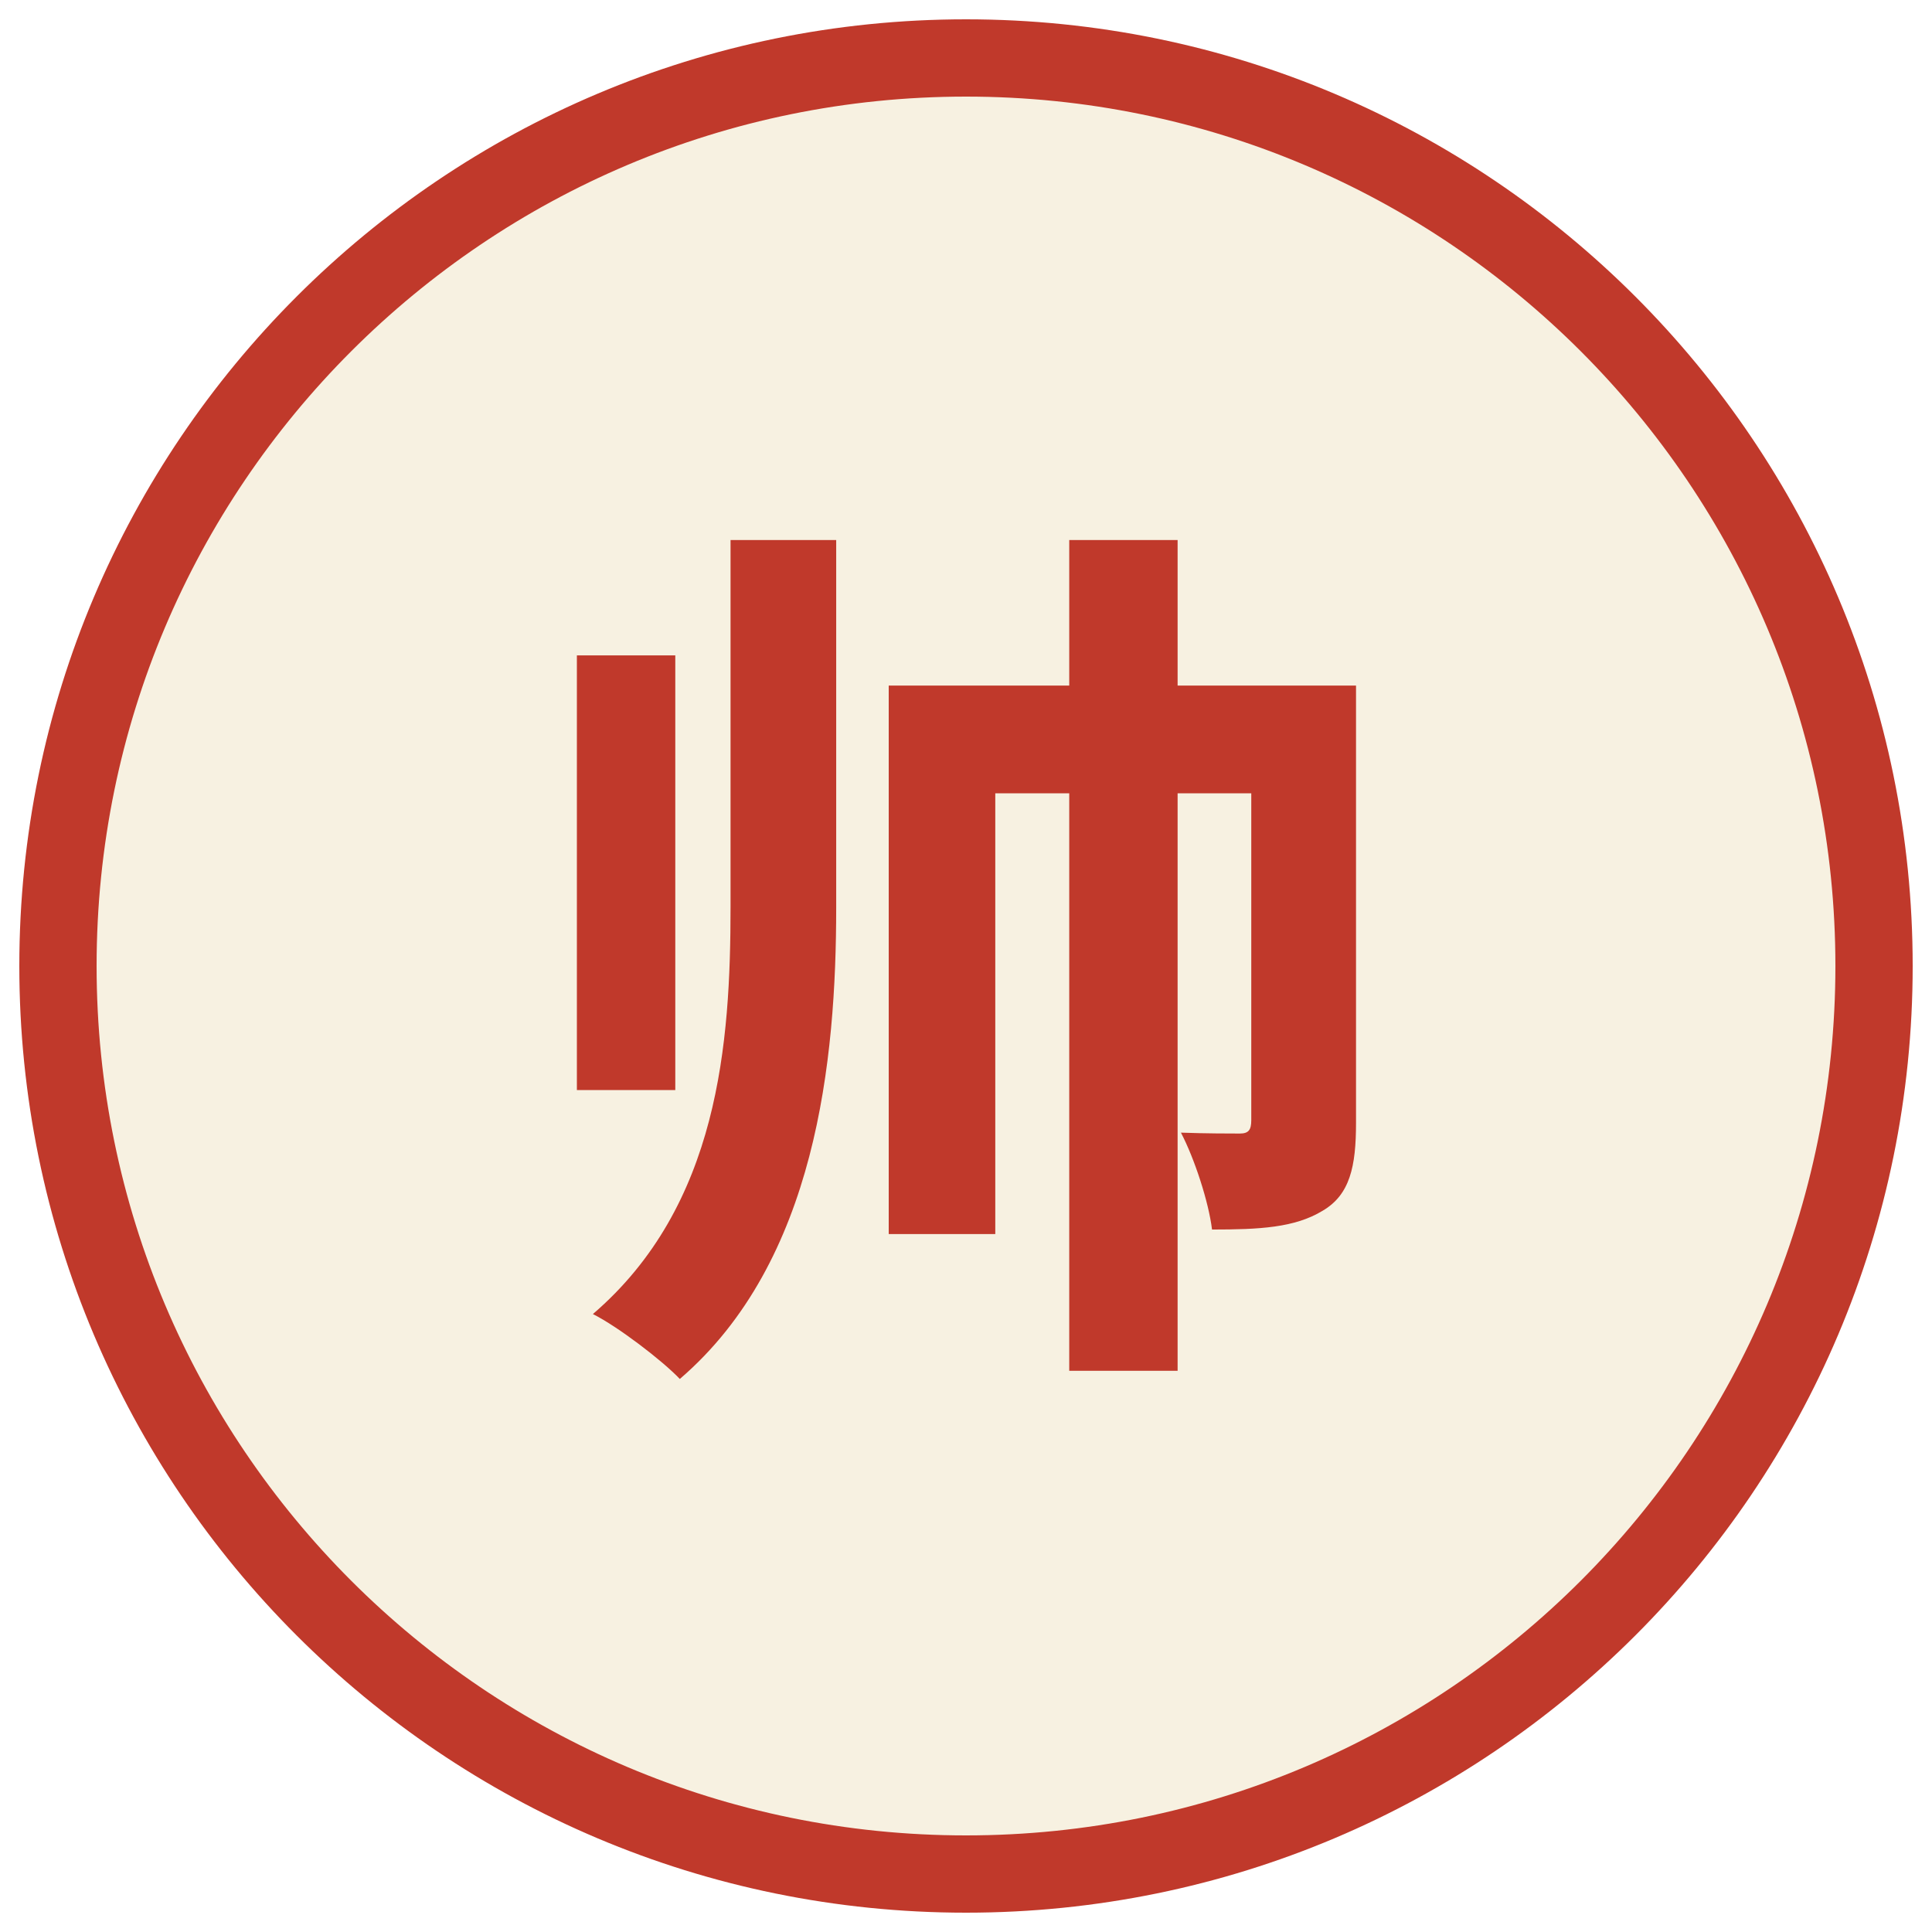
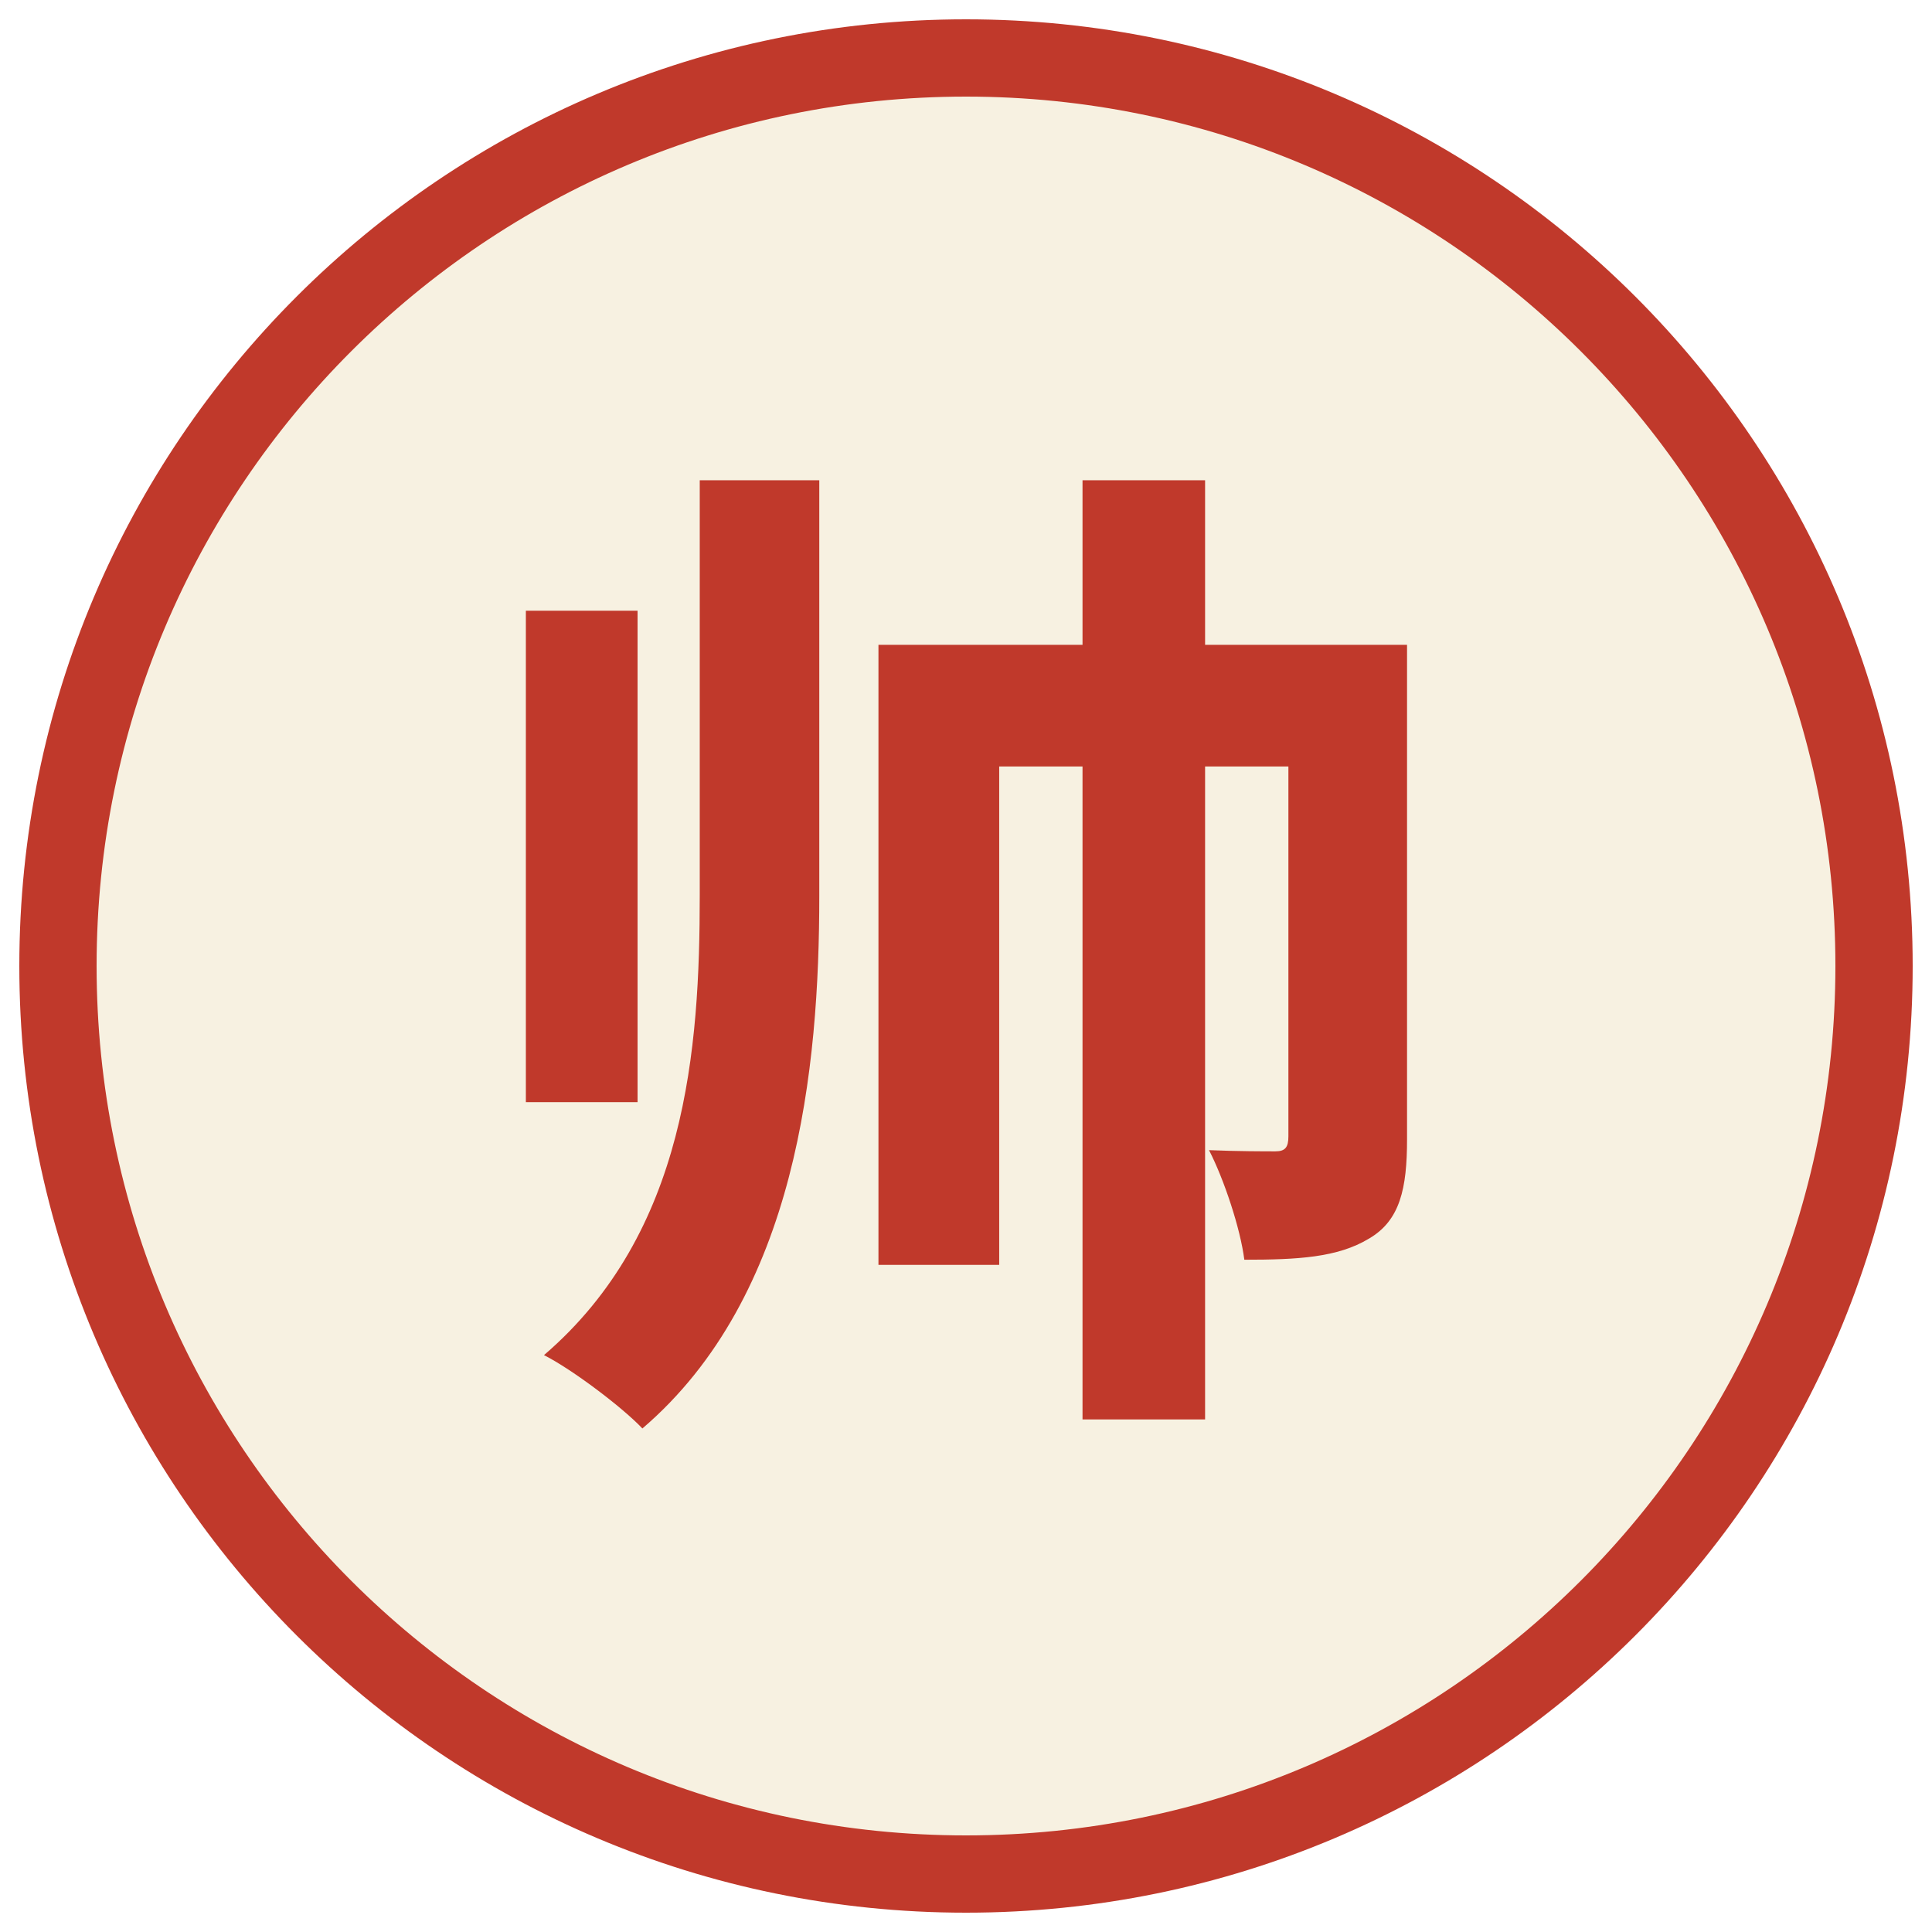
<svg xmlns="http://www.w3.org/2000/svg" viewBox="0 0 100 100" width="256" height="256">
  <circle cx="50" cy="50" r="47" fill="#f7f1e1" stroke="#c0392b" stroke-width="4" />
-   <text x="50" y="67" font-family="Noto Sans CJK SC" font-weight="900" font-size="46" fill="#c0392b" text-anchor="middle">帅</text>
+   <text x="50" y="69" font-family="Noto Sans CJK SC" font-weight="900" font-size="52" fill="#c0392b" text-anchor="middle">帅</text>
</svg>
